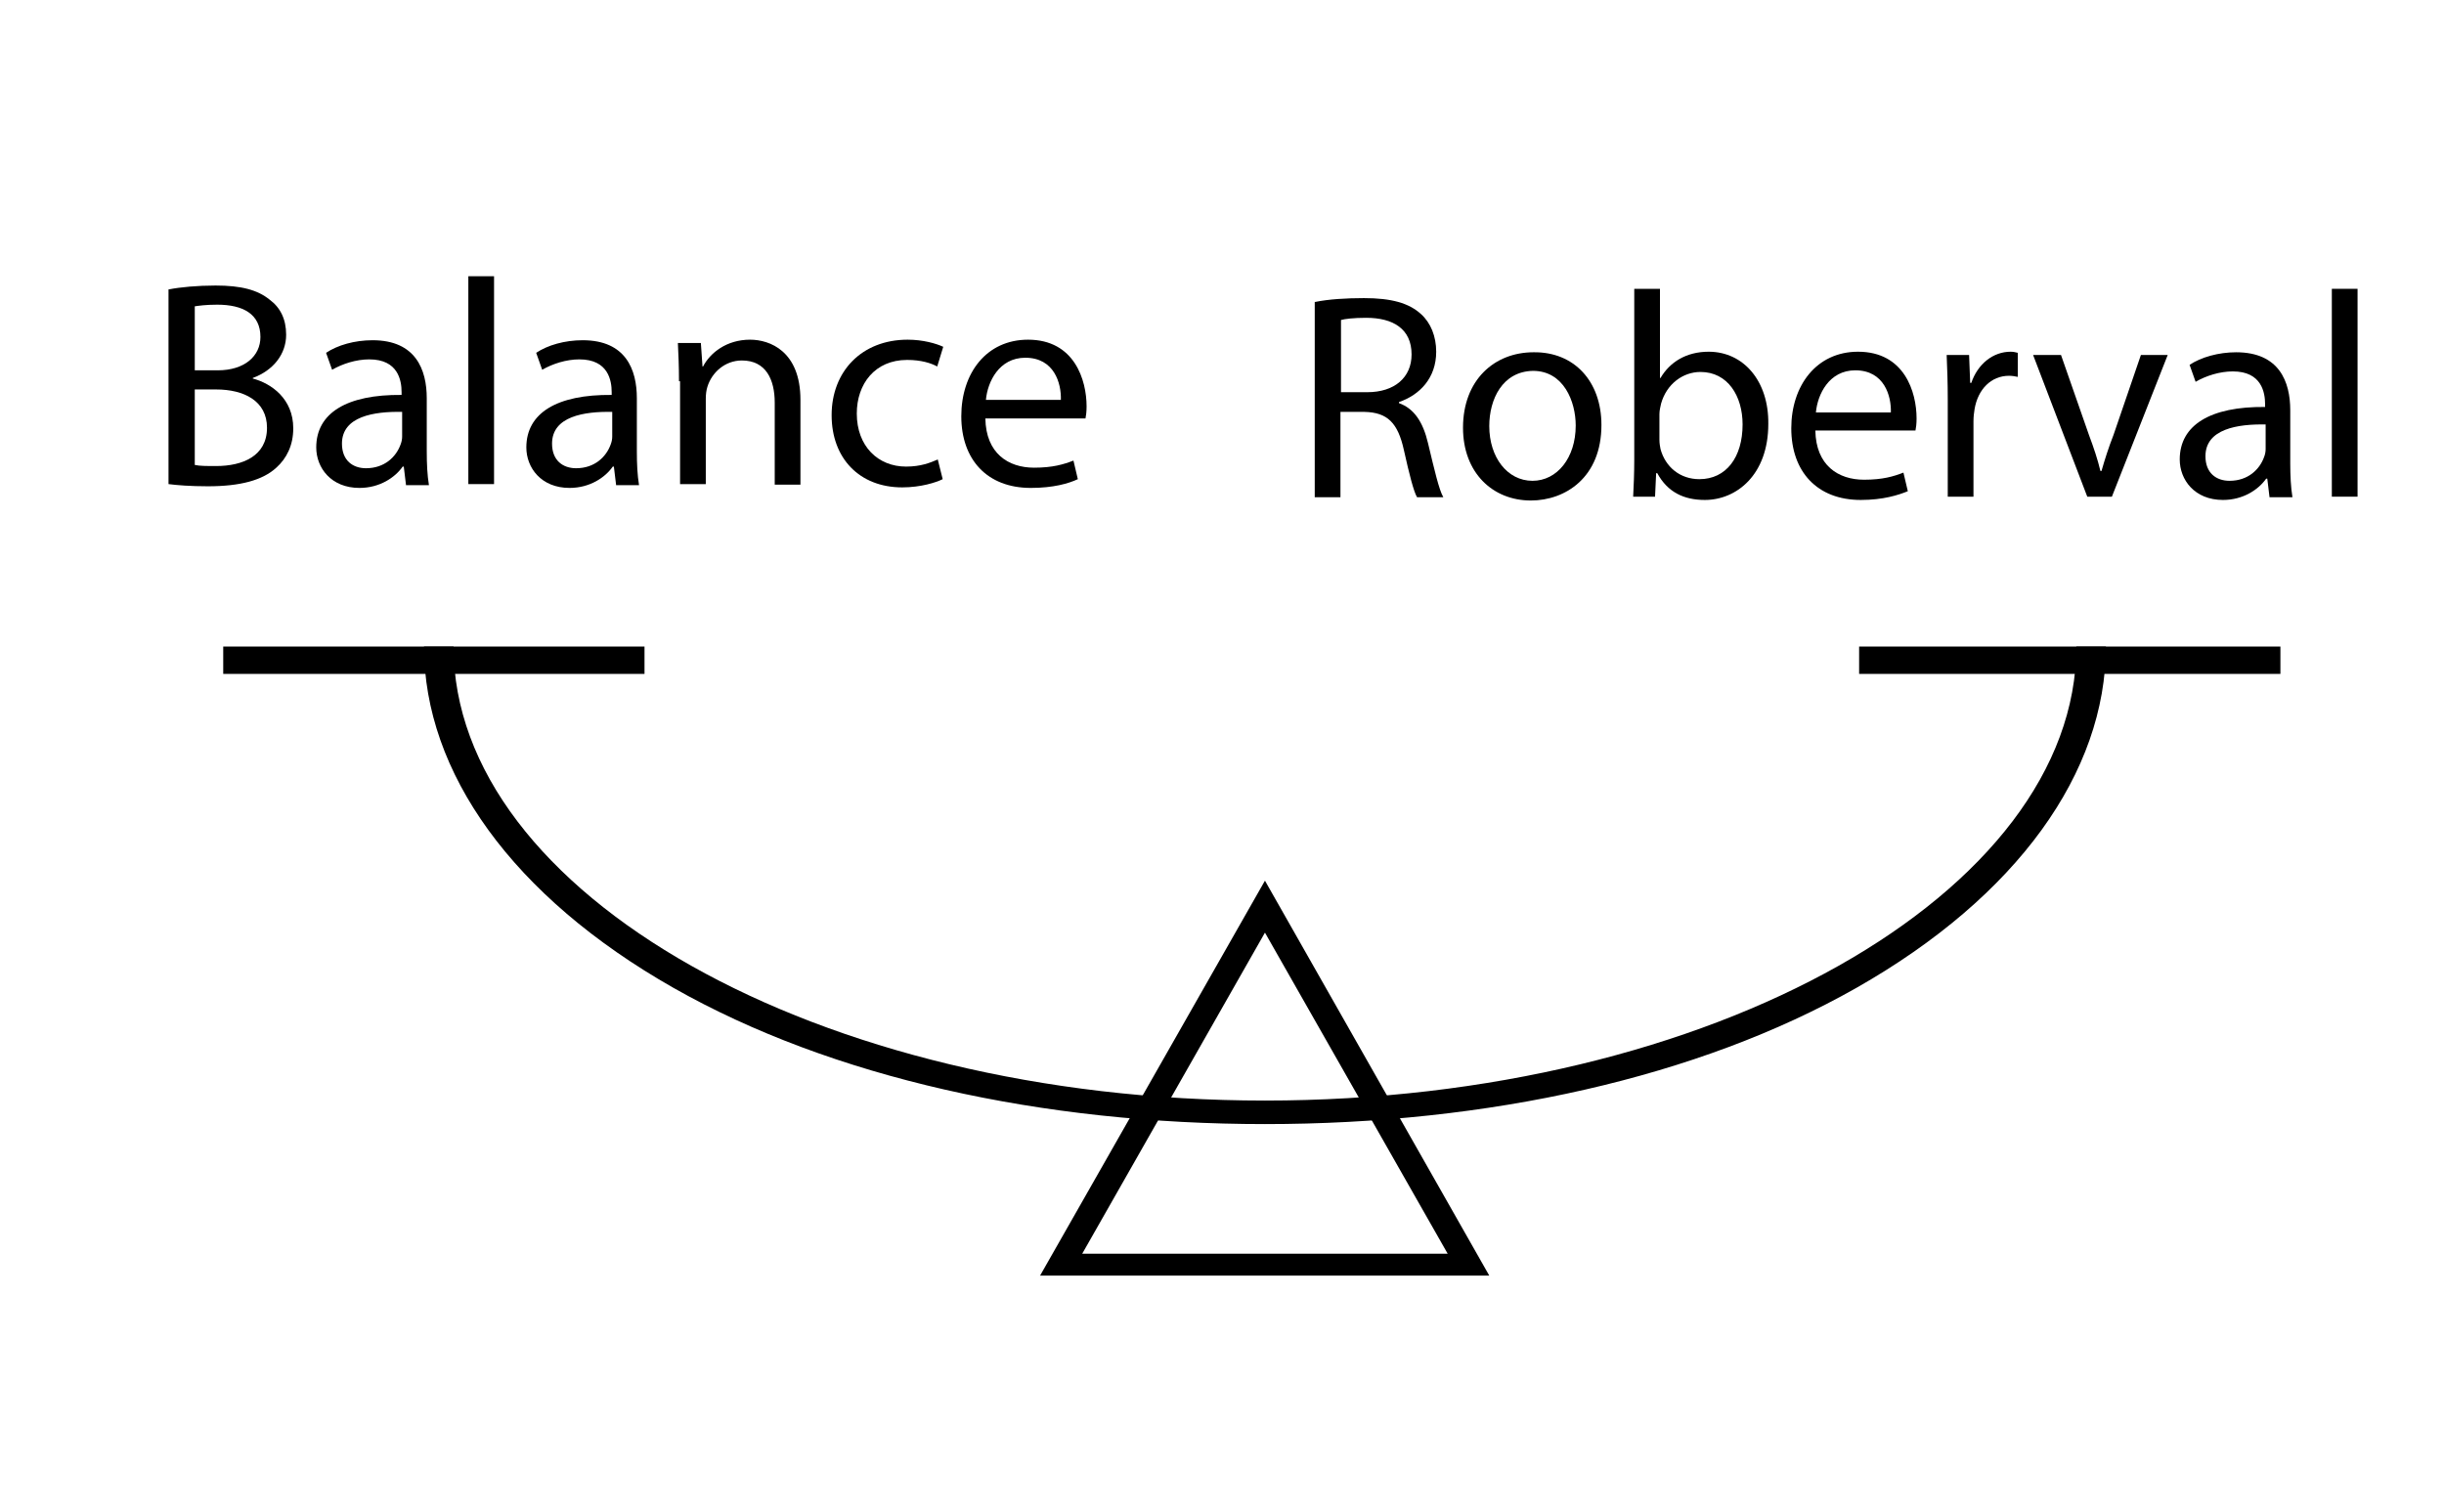
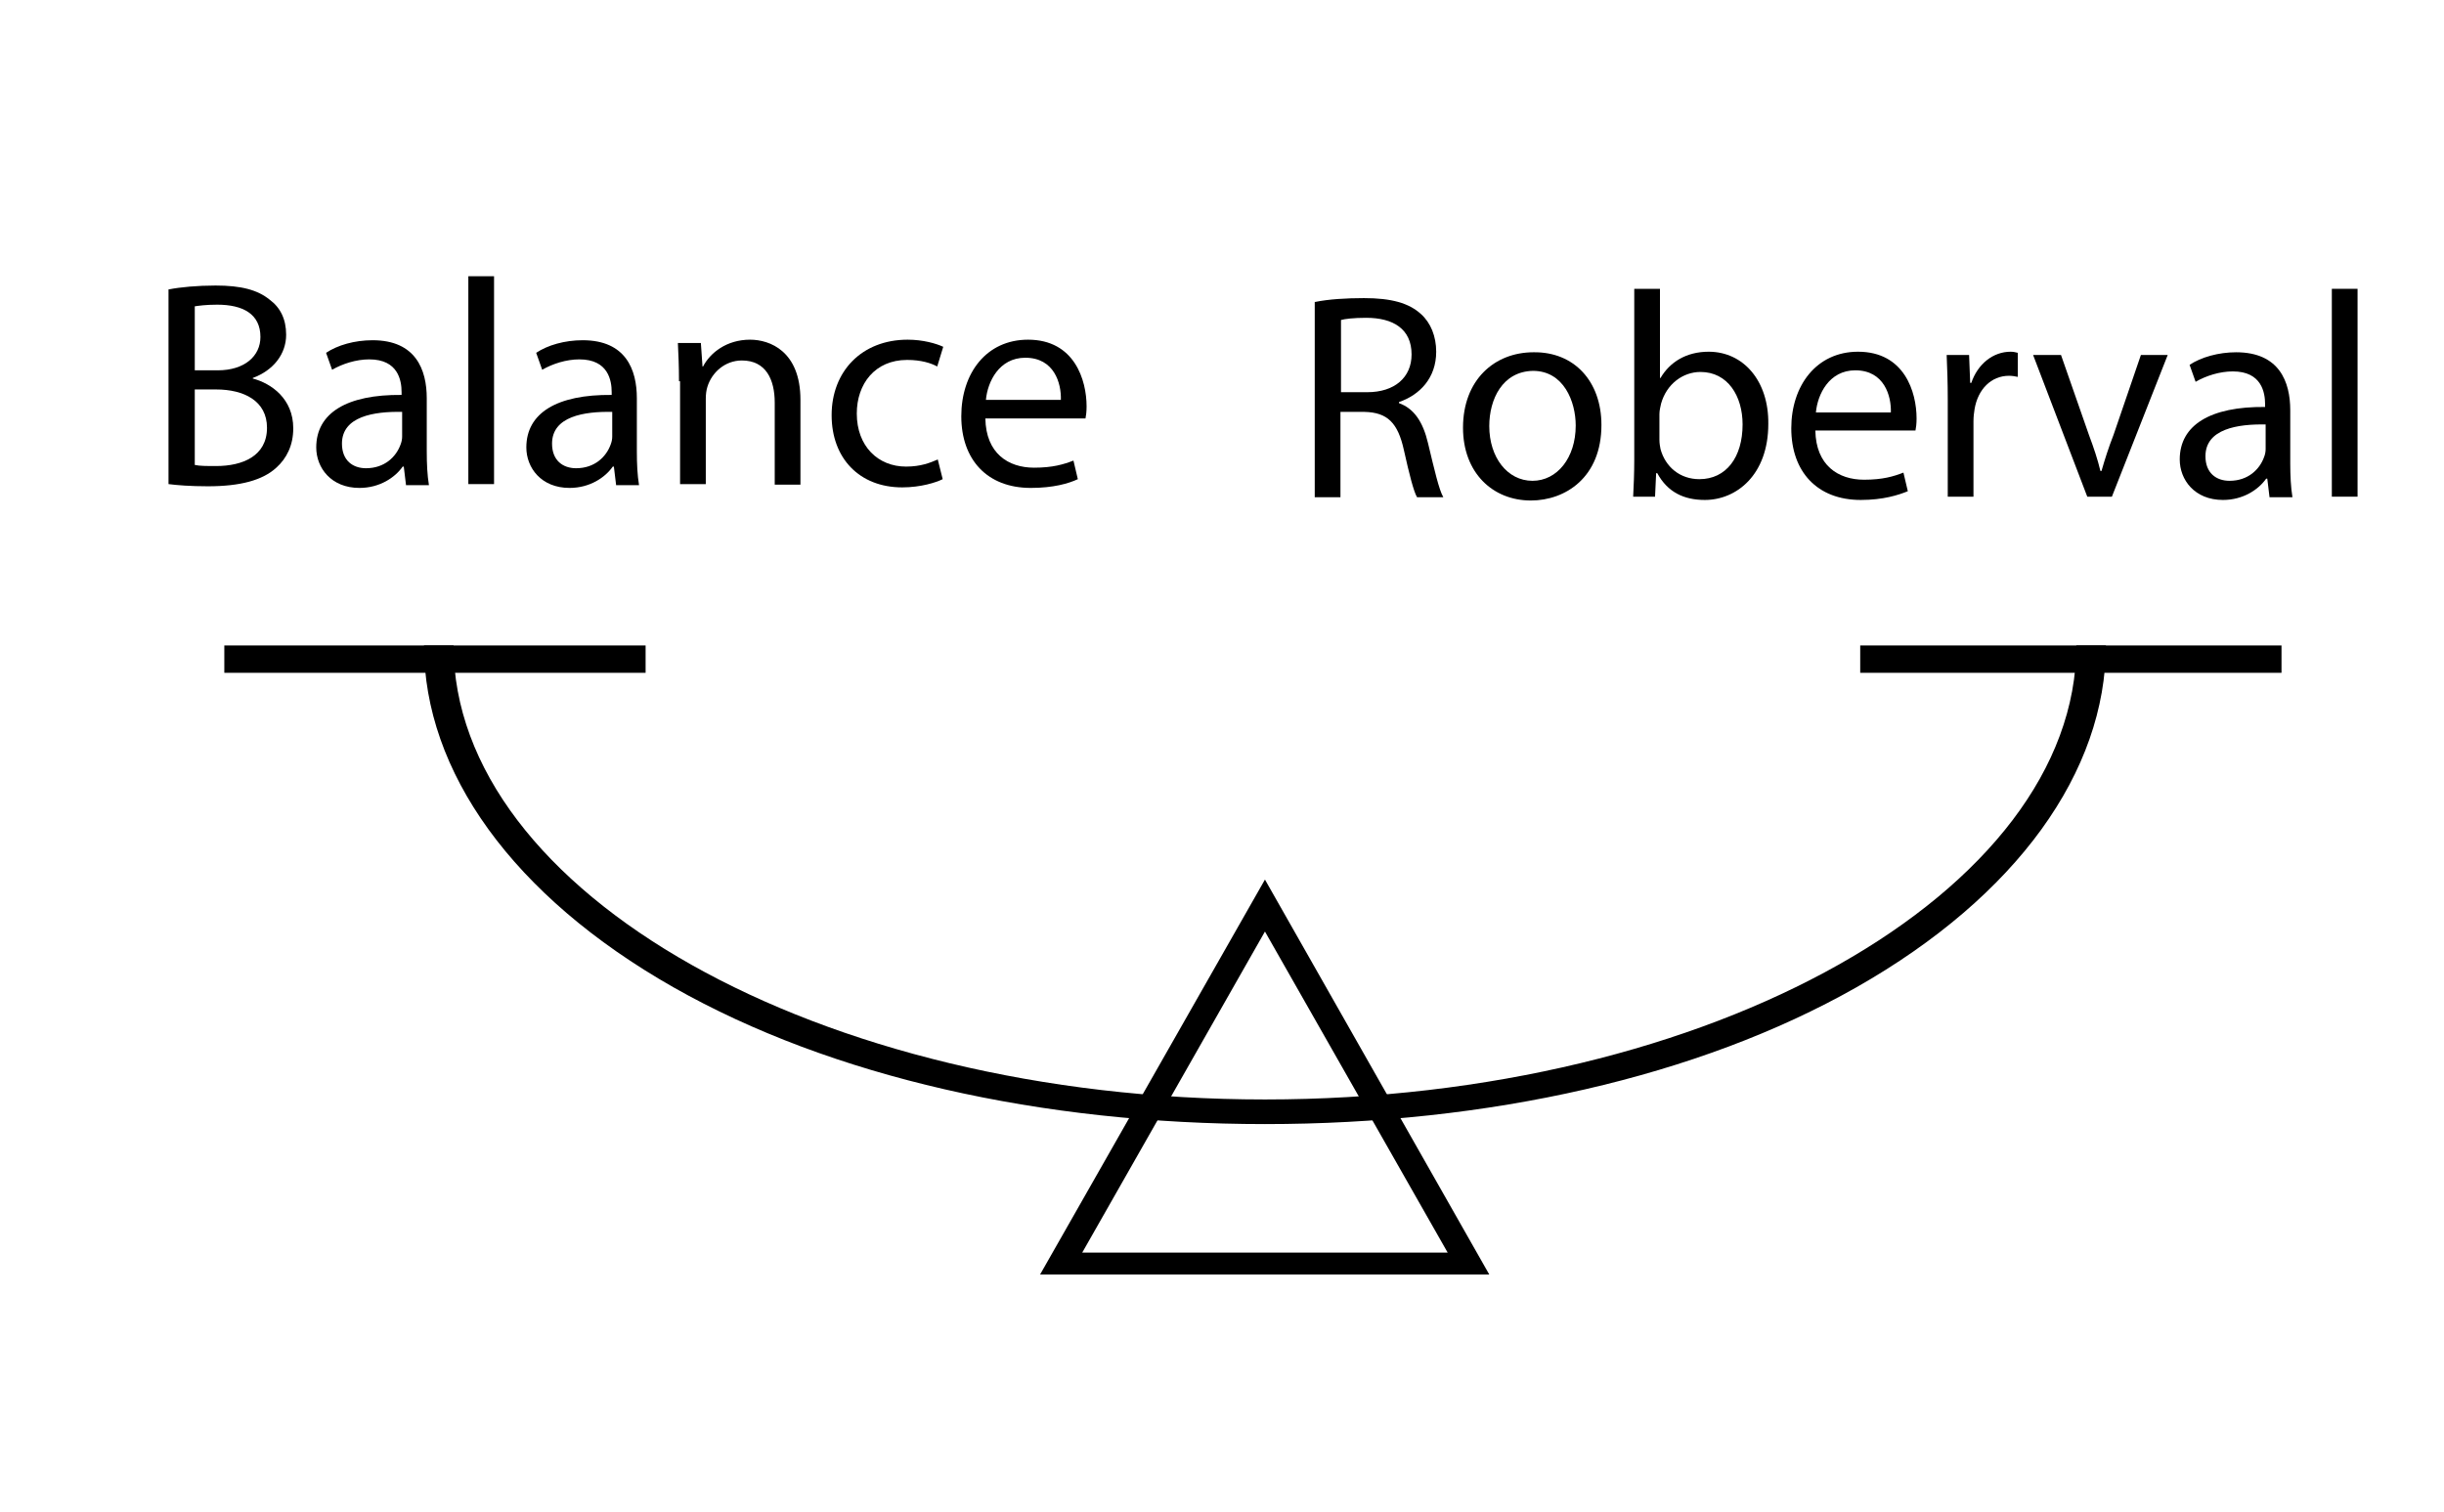
<svg xmlns="http://www.w3.org/2000/svg" version="1.1" x="0px" y="0px" viewBox="0 0 446.7 276.4" enable-background="new 0 0 446.7 276.4" xml:space="preserve">
+   <style>
+  svg * {
+           -webkit-transition: all 0.3s;
+       }
+       
+  @media all and (min-width: 151px){
+        #ro {
+             -webkit-animation: rotate-animation 4s infinite;
+             transform-origin: bottom;
+         }
+         @-webkit-keyframes rotate-animation {
+             0%   { transform: rotate(0deg); }
+             20%  { transform: rotate(5deg); }
+             50% { transform: rotate(0deg); }
+             75% { transform: rotate(-5deg); }
+             100%   { transform: rotate(0deg); }
+         }
+ 
+       
+       }
+ 
+ 
+ 
+     </style>
  <g id="Calque_2">
    <g>
-       <path d="M272.2,233.2h-82.1l41.1-72.2L272.2,233.2z M197.8,229.2h66.8l-33.4-58.7L197.8,229.2z" />
+       <path d="M272.2,233h-82.1l41.1-72.2L272.2,233z M197.8,229h66.8l-33.4-58.7L197.8,229z" />
    </g>
  </g>
  <g id="ro">
    <g>
      <path d="M30.9,52.9c2-0.4,5.2-0.7,8.5-0.7c4.7,0,7.7,0.8,9.9,2.6c1.9,1.4,3,3.5,3,6.4c0,3.5-2.3,6.5-6.1,7.9v0.1    c3.4,0.9,7.4,3.7,7.4,9.1c0,3.1-1.2,5.5-3.1,7.2c-2.5,2.3-6.6,3.4-12.5,3.4c-3.2,0-5.7-0.2-7.2-0.4V52.9z M35.6,67.7h4.2    c4.9,0,7.8-2.6,7.8-6.1c0-4.2-3.2-5.9-7.9-5.9c-2.1,0-3.4,0.2-4.1,0.3V67.7z M35.6,85c0.9,0.2,2.2,0.2,3.9,0.2    c4.8,0,9.3-1.8,9.3-7c0-4.9-4.2-7-9.3-7h-3.9V85z" />
      <path d="M74.2,88.6l-0.4-3.3h-0.2c-1.4,2-4.2,3.9-7.9,3.9c-5.2,0-7.9-3.7-7.9-7.4c0-6.3,5.6-9.7,15.6-9.6v-0.5c0-2.1-0.6-6-5.9-6    c-2.4,0-4.9,0.8-6.8,1.9l-1.1-3.1c2.1-1.4,5.2-2.3,8.5-2.3c7.9,0,9.9,5.4,9.9,10.6v9.7c0,2.3,0.1,4.4,0.4,6.2H74.2z M73.5,75.3    c-5.1-0.1-11,0.8-11,5.8c0,3.1,2,4.5,4.4,4.5c3.4,0,5.5-2.1,6.3-4.3c0.2-0.5,0.3-1,0.3-1.5V75.3z" />
      <path d="M85.6,50.5h4.7v38h-4.7V50.5z" />
      <path d="M112.6,88.6l-0.4-3.3h-0.2c-1.4,2-4.2,3.9-7.9,3.9c-5.2,0-7.9-3.7-7.9-7.4c0-6.3,5.6-9.7,15.6-9.6v-0.5c0-2.1-0.6-6-5.9-6    c-2.4,0-4.9,0.8-6.8,1.9l-1.1-3.1c2.1-1.4,5.2-2.3,8.5-2.3c7.9,0,9.9,5.4,9.9,10.6v9.7c0,2.3,0.1,4.4,0.4,6.2H112.6z M111.9,75.3    c-5.1-0.1-11,0.8-11,5.8c0,3.1,2,4.5,4.4,4.5c3.4,0,5.5-2.1,6.3-4.3c0.2-0.5,0.3-1,0.3-1.5V75.3z" />
      <path d="M124.1,69.7c0-2.7-0.1-4.9-0.2-7h4.2l0.3,4.3h0.1c1.3-2.5,4.3-4.9,8.6-4.9c3.6,0,9.2,2.1,9.2,11v15.5h-4.7V73.6    c0-4.2-1.6-7.7-6-7.7c-3.1,0-5.5,2.2-6.3,4.8c-0.2,0.6-0.3,1.4-0.3,2.2v15.6h-4.7V69.7z" />
      <path d="M172.3,87.6c-1.2,0.6-4,1.5-7.4,1.5c-7.8,0-12.9-5.3-12.9-13.2c0-8,5.5-13.8,13.9-13.8c2.8,0,5.2,0.7,6.5,1.3l-1.1,3.6    c-1.1-0.6-2.9-1.2-5.5-1.2c-5.9,0-9.2,4.4-9.2,9.8c0,6,3.9,9.7,9,9.7c2.7,0,4.4-0.7,5.8-1.3L172.3,87.6z" />
      <path d="M180.1,76.5c0.1,6.4,4.2,9,8.9,9c3.4,0,5.4-0.6,7.2-1.3l0.8,3.4c-1.7,0.8-4.5,1.6-8.6,1.6c-8,0-12.7-5.2-12.7-13.1    s4.6-14,12.2-14c8.5,0,10.7,7.4,10.7,12.2c0,1-0.1,1.7-0.2,2.2H180.1z M193.9,73.1c0.1-3-1.2-7.7-6.5-7.7c-4.8,0-6.9,4.4-7.2,7.7    H193.9z" />
    </g>
    <g>
      <path d="M240.4,55.2c2.4-0.5,5.7-0.7,8.9-0.7c5,0,8.2,0.9,10.4,2.9c1.8,1.6,2.8,4.1,2.8,6.9c0,4.8-3,7.9-6.8,9.2v0.2    c2.8,1,4.4,3.5,5.3,7.3c1.2,5,2,8.5,2.8,9.9h-4.8c-0.6-1-1.4-4.1-2.4-8.6c-1.1-5-3-6.9-7.2-7h-4.4v15.6h-4.7V55.2z M245.1,71.7    h4.8c5,0,8.1-2.7,8.1-6.9c0-4.7-3.4-6.7-8.3-6.7c-2.3,0-3.9,0.2-4.6,0.4V71.7z" />
      <path d="M292.7,77.7c0,9.6-6.6,13.8-12.9,13.8c-7,0-12.4-5.1-12.4-13.3c0-8.7,5.7-13.8,12.9-13.8    C287.7,64.3,292.7,69.7,292.7,77.7z M272.2,77.9c0,5.7,3.3,10,7.9,10c4.5,0,7.9-4.2,7.9-10.1c0-4.4-2.2-10-7.8-10    C274.6,67.9,272.2,73,272.2,77.9z" />
      <path d="M298.5,90.8c0.1-1.8,0.2-4.4,0.2-6.7V52.8h4.7v16.3h0.1c1.7-2.9,4.7-4.8,8.8-4.8c6.4,0,11,5.4,10.9,13.2    c0,9.3-5.8,13.9-11.6,13.9c-3.8,0-6.8-1.4-8.7-4.9h-0.2l-0.2,4.3H298.5z M303.3,80.4c0,0.6,0.1,1.2,0.2,1.7    c0.9,3.3,3.6,5.5,7.1,5.5c4.9,0,7.9-4,7.9-10c0-5.2-2.7-9.6-7.7-9.6c-3.2,0-6.2,2.2-7.2,5.8c-0.1,0.5-0.3,1.2-0.3,1.9V80.4z" />
      <path d="M331.8,78.7c0.1,6.4,4.2,9,8.9,9c3.4,0,5.4-0.6,7.2-1.3l0.8,3.4c-1.7,0.7-4.5,1.6-8.6,1.6c-8,0-12.7-5.2-12.7-13.1    c0-7.8,4.6-14,12.2-14c8.5,0,10.7,7.4,10.7,12.2c0,1-0.1,1.7-0.2,2.2H331.8z M345.6,75.4c0.1-3-1.2-7.7-6.5-7.7    c-4.8,0-6.9,4.4-7.2,7.7H345.6z" />
      <path d="M356,73c0-3.1-0.1-5.7-0.2-8.1h4.1l0.2,5.1h0.2c1.2-3.5,4-5.7,7.2-5.7c0.5,0,0.9,0.1,1.3,0.2v4.4c-0.5-0.1-1-0.2-1.6-0.2    c-3.3,0-5.7,2.5-6.3,6.1c-0.1,0.6-0.2,1.4-0.2,2.2v13.8H356V73z" />
      <path d="M376.7,64.9l5.1,14.6c0.9,2.4,1.6,4.5,2.1,6.6h0.2c0.6-2.1,1.3-4.3,2.2-6.6l5-14.6h4.9L386,90.8h-4.5l-9.9-25.9H376.7z" />
      <path d="M414.8,90.8l-0.4-3.3h-0.2c-1.4,2-4.2,3.9-7.9,3.9c-5.2,0-7.9-3.7-7.9-7.4c0-6.3,5.6-9.7,15.6-9.6v-0.5c0-2.1-0.6-6-5.9-6    c-2.4,0-4.9,0.8-6.8,1.9l-1.1-3.1c2.1-1.4,5.3-2.3,8.5-2.3c7.9,0,9.9,5.4,9.9,10.6v9.7c0,2.2,0.1,4.4,0.4,6.2H414.8z M414.1,77.6    c-5.1-0.1-11,0.8-11,5.8c0,3.1,2,4.5,4.4,4.5c3.4,0,5.5-2.1,6.3-4.3c0.2-0.5,0.3-1,0.3-1.5V77.6z" />
      <path d="M426.2,52.8h4.7v38h-4.7V52.8z" />
    </g>
    <g>
-       <path d="M231.2,205.5c-40.8,0-79.2-8.5-108.1-24.9c-29.4-16.7-45.6-39.4-45.6-62.4h5.4c0,45,66.5,83,148.3,83    c81.8,0,148.3-38,148.3-83h5.4c0,23-16.2,45.7-45.6,62.4C310.4,197,272,205.5,231.2,205.5z" />
+       <path d="M231.2,205.5c-40.8,0-79.2-8.6-108.1-25C93.7,163.8,77.5,141,77.5,118h5.4c0,45,66.5,83,148.3,83    c81.8,0,148.3-38,148.3-83h5.4c0,23-16.2,45.8-45.6,62.5C310.4,196.9,272,205.5,231.2,205.5z" />
    </g>
    <g>
-       <rect x="40.8" y="118.2" width="77" height="5" />
+       <rect x="41" y="118" width="77" height="5" />
    </g>
    <g>
-       <rect x="339.8" y="118.2" width="77" height="5" />
+       <rect x="340" y="118" width="77" height="5" />
    </g>
  </g>
</svg>
